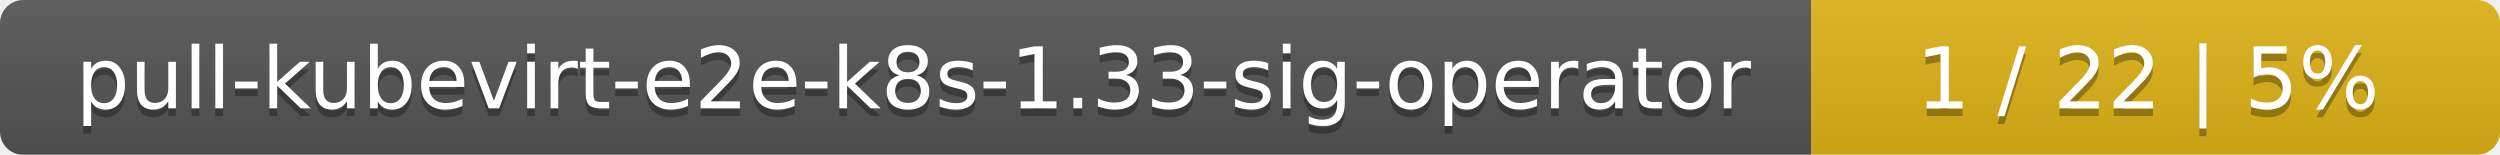
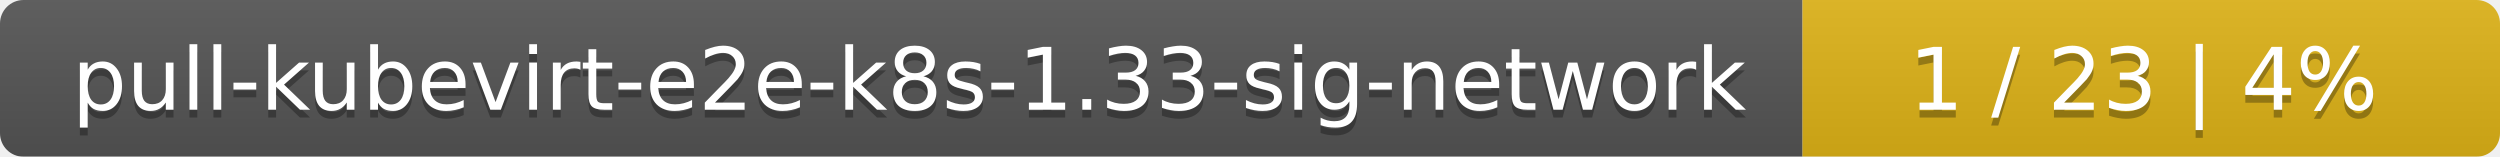
- <svg xmlns="http://www.w3.org/2000/svg" width="323" height="20">
+ <svg xmlns="http://www.w3.org/2000/svg" width="319" height="20">
  <linearGradient id="smooth" x2="0" y2="100%">
    <stop offset="0" stop-color="#bbb" stop-opacity=".1" />
    <stop offset="1" stop-opacity=".1" />
  </linearGradient>
  <mask id="round">
-     <rect width="323" height="20" rx="3" fill="#fff" />
+     <rect width="319" height="20" rx="3" fill="#fff" />
  </mask>
  <g mask="url(#round)">
-     <rect width="234" height="20" fill="#555" />
-     <rect x="234" width="89" height="20" fill="#dfb317" />
-     <rect width="323" height="20" fill="url(#smooth)" />
+     <rect width="230" height="20" fill="#555" />
+     <rect x="230" width="89" height="20" fill="#dfb317" />
+     <rect width="319" height="20" fill="url(#smooth)" />
  </g>
  <g fill="#fff" text-anchor="middle" font-family="DejaVu Sans,Verdana,Geneva,sans-serif" font-size="11">
-     <text x="118" y="15" fill="#010101" fill-opacity=".3">pull-kubevirt-e2e-k8s-1.33-sig-operator</text>
-     <text x="118" y="14">pull-kubevirt-e2e-k8s-1.33-sig-operator</text>
-     <text x="277.5" y="15" fill="#010101" fill-opacity=".3">1 / 22    |    5%</text>
-     <text x="277.5" y="14">1 / 22    |    5%</text>
+     <text x="116" y="15" fill="#010101" fill-opacity=".3">pull-kubevirt-e2e-k8s-1.33-sig-network</text>
+     <text x="116" y="14">pull-kubevirt-e2e-k8s-1.33-sig-network</text>
+     <text x="273.5" y="15" fill="#010101" fill-opacity=".3">1 / 23    |    4%</text>
+     <text x="273.5" y="14">1 / 23    |    4%</text>
  </g>
</svg>
